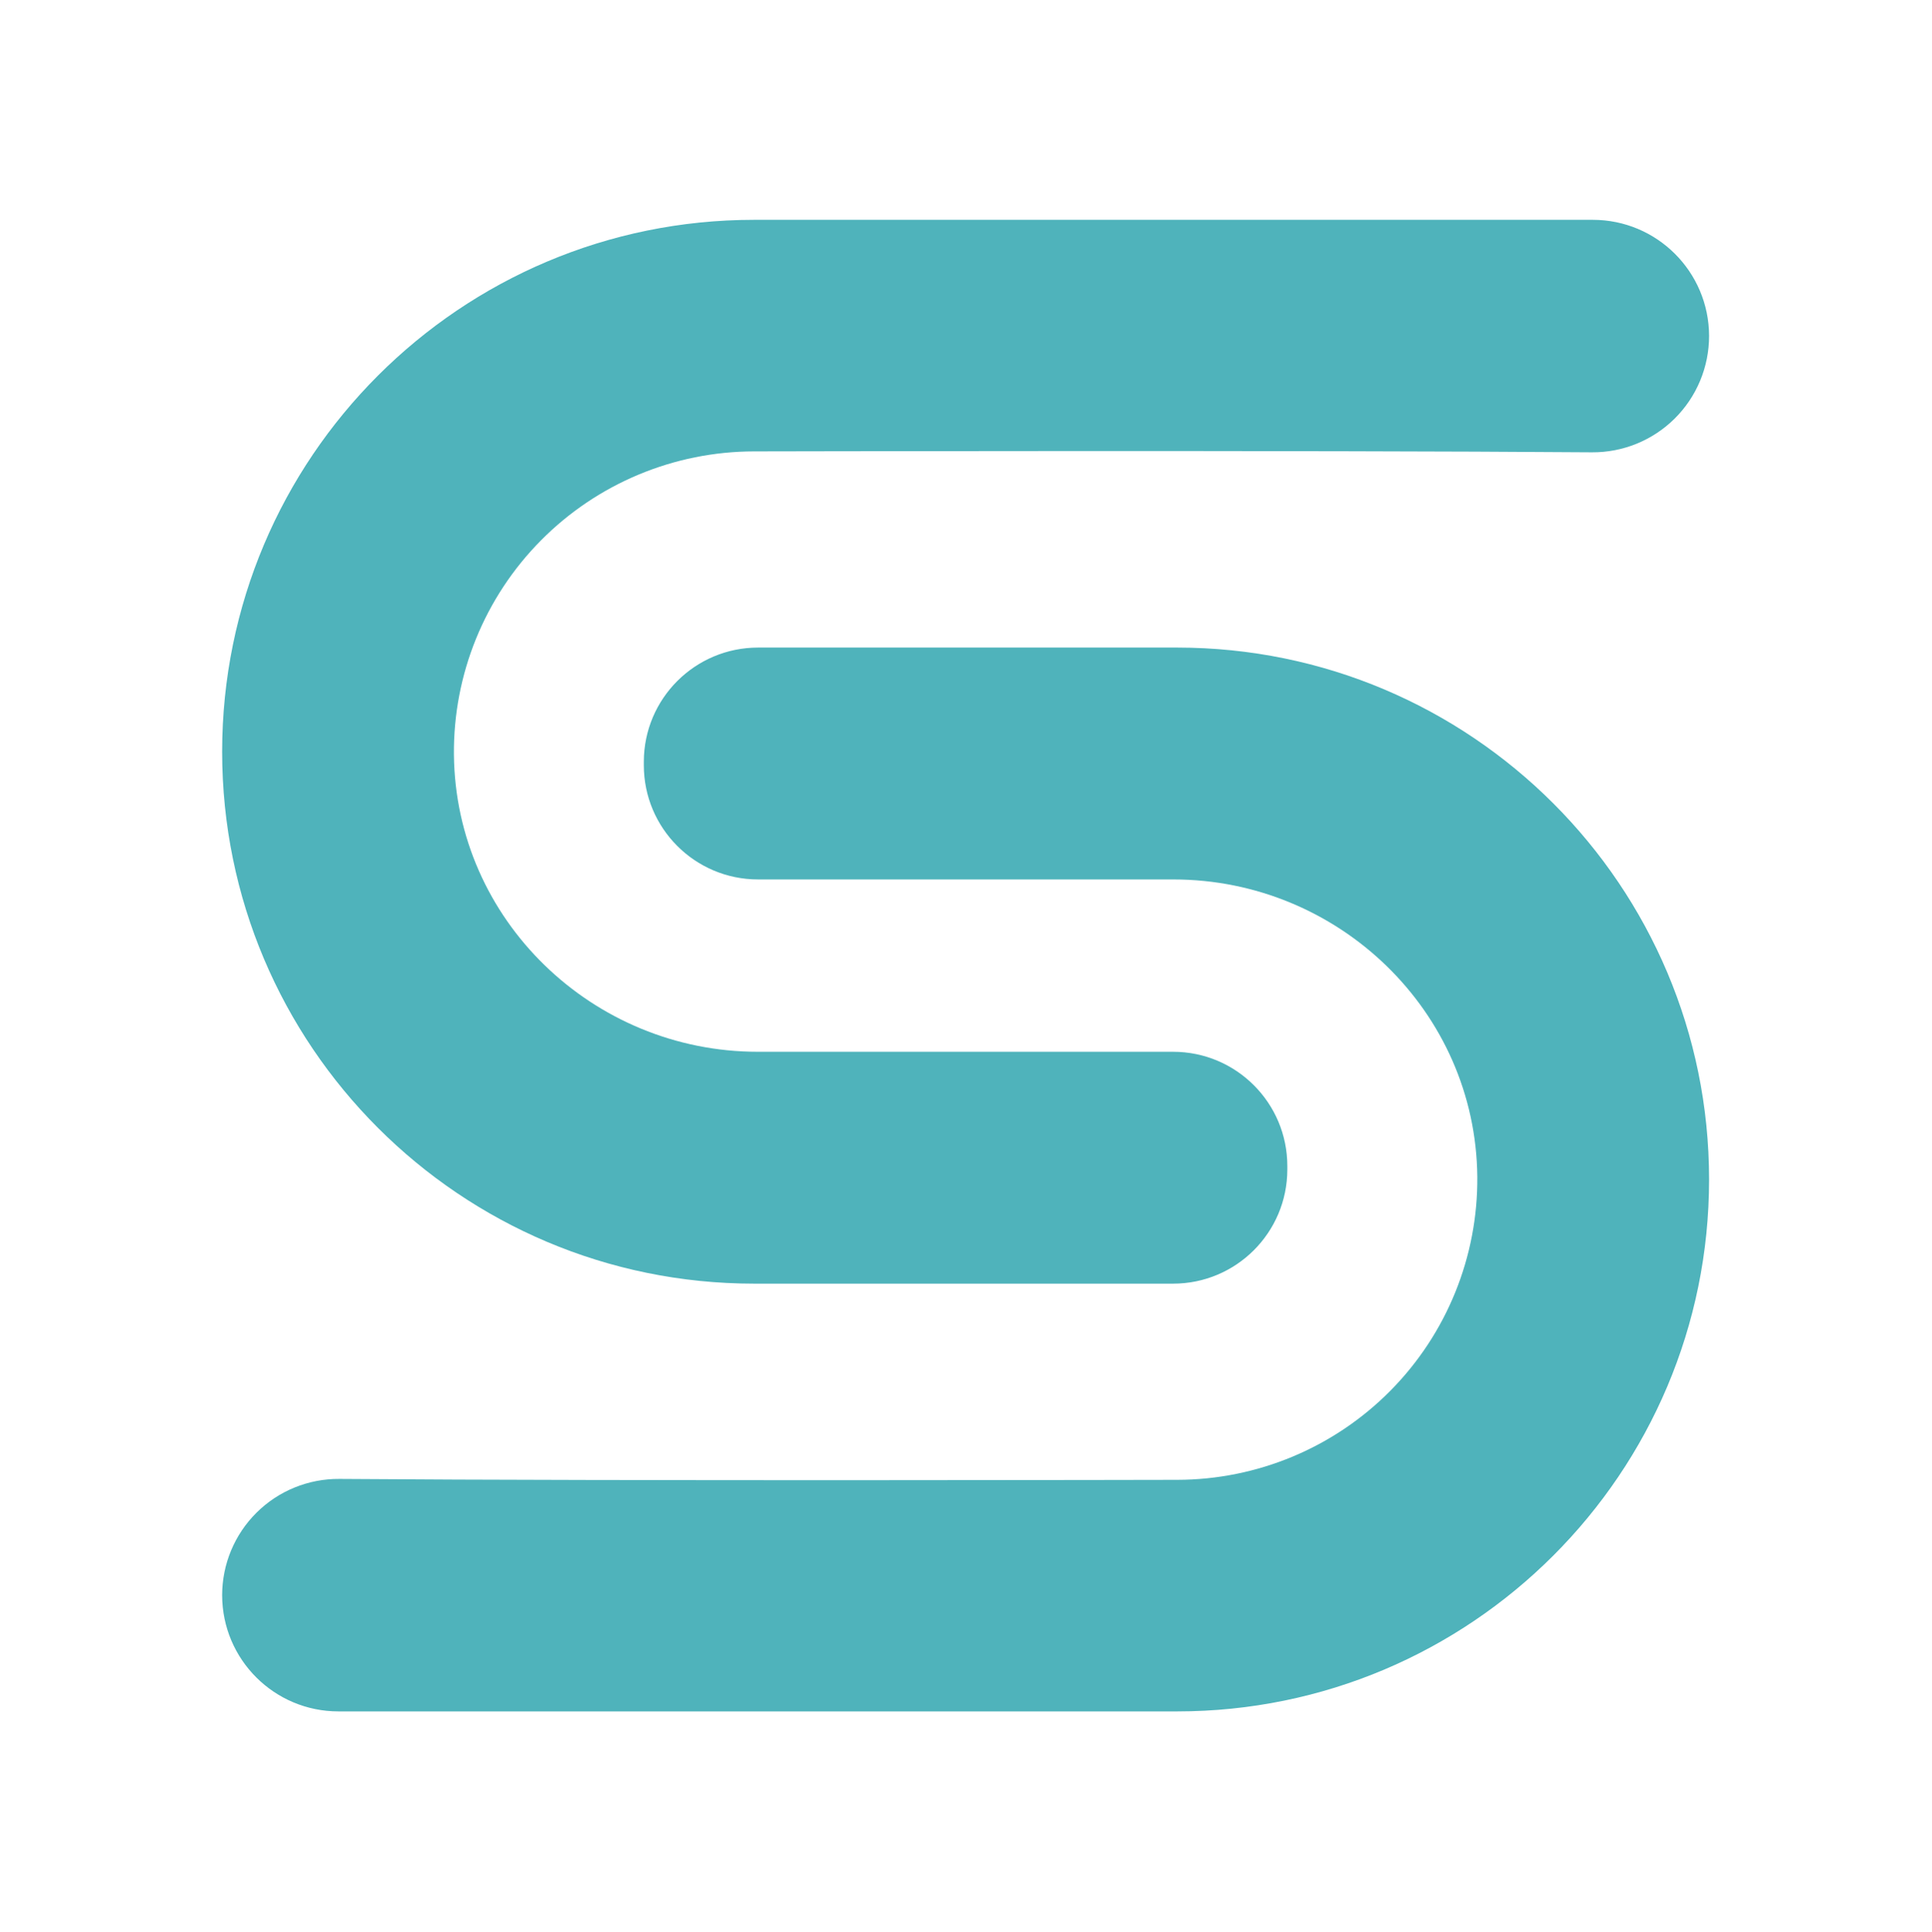
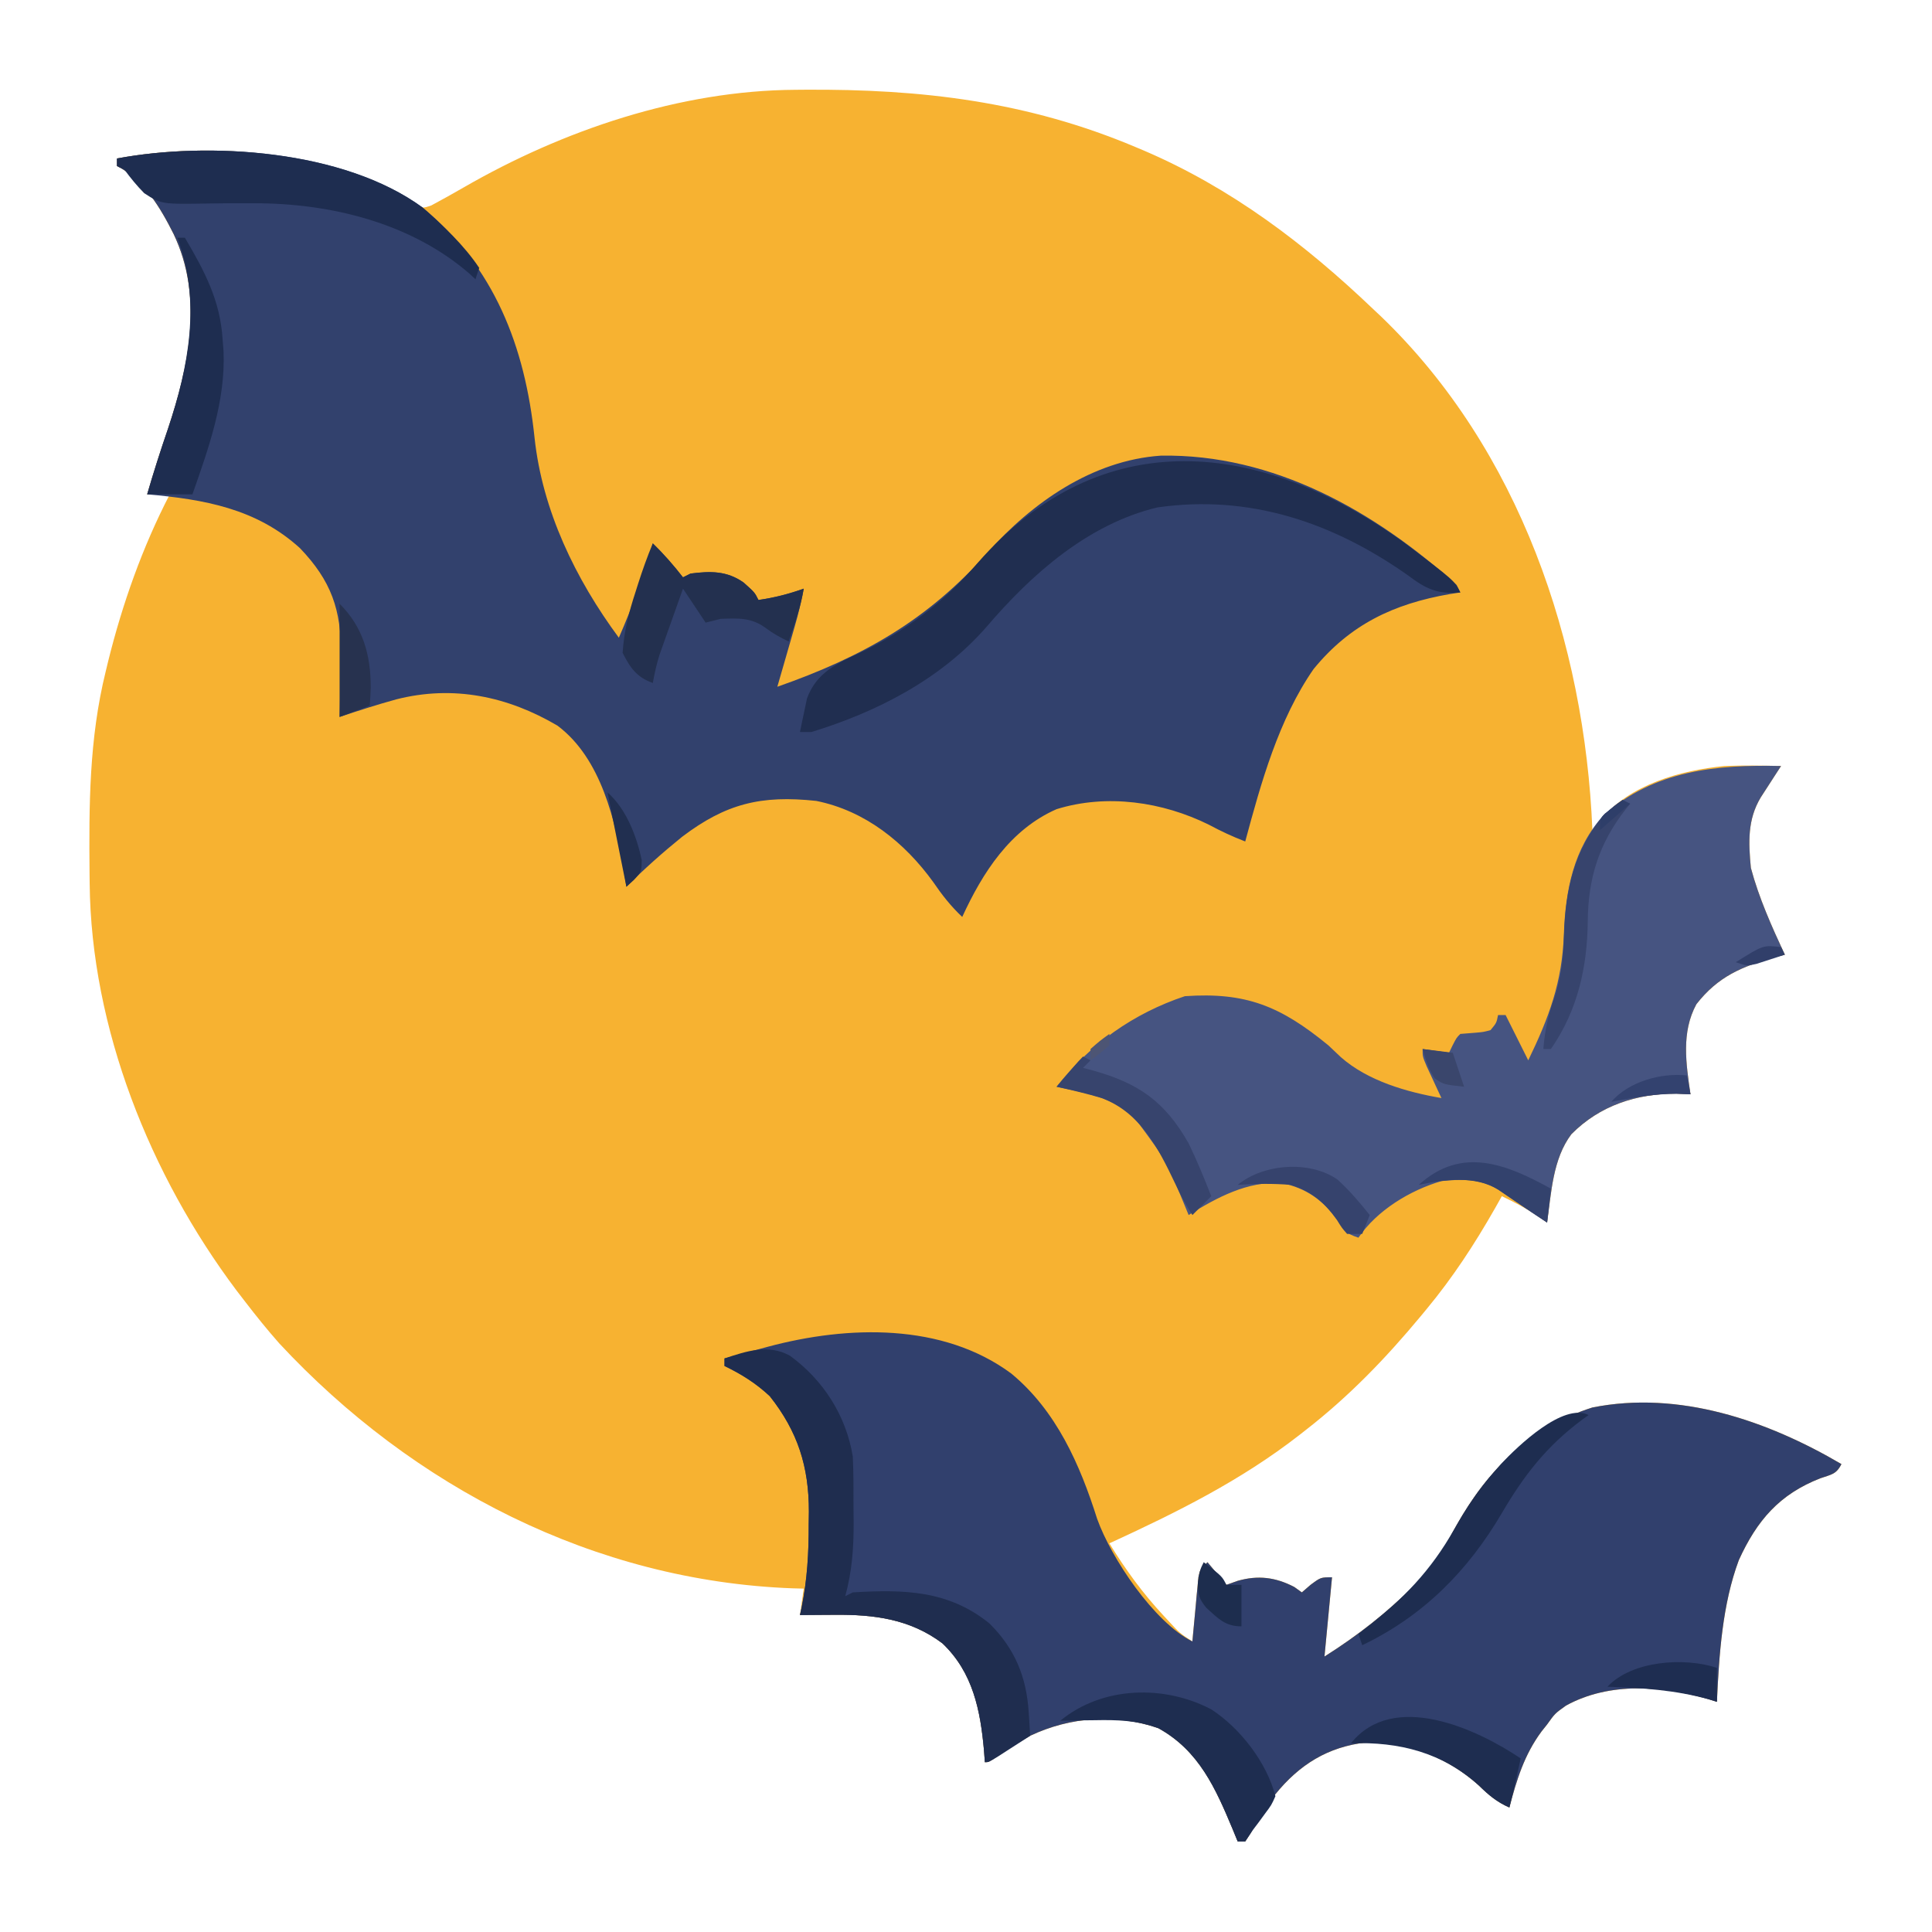
- <svg xmlns="http://www.w3.org/2000/svg" id="图层_1" data-name="图层 1" viewBox="0 0 566.93 566.93">
-   <defs>
-     <style>.cls-1{fill:#4fb3bb;}</style>
-   </defs>
-   <path class="cls-1" d="M99.37,502.4H345.56A156.16,156.16,0,0,0,501.72,346.25h0A156.16,156.16,0,0,0,345.56,190.1h-123A33.54,33.54,0,0,0,189,223.61v1a33.54,33.54,0,0,0,33.54,33.56H344.44c48.51,0,88.77,38.74,89.24,87.25a88.22,88.22,0,0,1-88.12,89s-163.09.37-245.94-.27a34.15,34.15,0,0,0-34.41,34.15h0A34.15,34.15,0,0,0,99.37,502.4Z" />
-   <path class="cls-1" d="M467.56,64.53H221.37A156.15,156.15,0,0,0,65.21,220.68h0A156.15,156.15,0,0,0,221.37,376.83h123a33.54,33.54,0,0,0,33.54-33.51v-1a33.54,33.54,0,0,0-33.54-33.56H222.49c-48.52,0-88.77-38.74-89.24-87.25a88.22,88.22,0,0,1,88.12-89s163.09-.37,245.94.27a34.15,34.15,0,0,0,34.41-34.15h0A34.15,34.15,0,0,0,467.56,64.53Z" />
+ <svg xmlns="http://www.w3.org/2000/svg" version="1.1" width="512" height="512">
+   <path d="M0 0 C1.23 -0.011 1.23 -0.011 2.485 -0.021 C33.375 -0.227 61.48 3.069 90.207 15.203 C90.875 15.483 91.543 15.764 92.23 16.053 C115.44 25.971 135.076 40.872 153.207 58.203 C153.884 58.839 154.561 59.474 155.258 60.129 C191.86 95.385 209.165 146.424 211.207 196.203 C211.957 195.267 212.708 194.331 213.48 193.367 C221.243 184.078 234.53 180.366 246.207 179.203 C251.208 179.005 256.205 179.082 261.207 179.203 C260.713 179.962 260.22 180.722 259.711 181.504 C259.07 182.498 258.43 183.492 257.77 184.516 C257.131 185.502 256.493 186.488 255.836 187.504 C252.273 193.408 252.567 199.495 253.207 206.203 C255.339 214.177 258.73 221.734 262.207 229.203 C260.939 229.532 260.939 229.532 259.645 229.867 C250.787 232.343 244.484 235.001 238.77 242.328 C234.72 249.78 236.028 258.096 237.207 266.203 C235.97 266.141 234.732 266.079 233.457 266.016 C222.811 266.066 213.219 269.146 205.648 276.773 C200.705 283.315 200.309 292.318 199.207 300.203 C198.341 299.605 197.475 299.007 196.582 298.391 C193.581 296.383 190.469 294.757 187.207 293.203 C186.601 294.279 185.995 295.356 185.371 296.465 C179.945 305.976 174.213 314.762 167.207 323.203 C166.724 323.787 166.242 324.371 165.745 324.973 C156.445 336.169 146.728 346.243 135.207 355.203 C134.658 355.634 134.109 356.065 133.543 356.508 C118.072 368.565 100.972 377.049 83.207 385.203 C87.475 392.171 92.031 398.412 97.582 404.391 C98.106 404.955 98.629 405.519 99.169 406.1 C101.889 409.034 101.889 409.034 105.207 411.203 C105.257 410.638 105.307 410.073 105.359 409.491 C105.591 406.936 105.836 404.382 106.082 401.828 C106.161 400.939 106.239 400.049 106.32 399.133 C106.404 398.282 106.488 397.431 106.574 396.555 C106.684 395.376 106.684 395.376 106.796 394.174 C107.207 392.203 107.207 392.203 109.207 390.203 C110.857 392.183 112.507 394.163 114.207 396.203 C115.197 395.853 116.187 395.502 117.207 395.141 C122.576 393.619 127.201 394.158 132.207 396.766 C132.867 397.24 133.527 397.714 134.207 398.203 C134.97 397.543 135.733 396.883 136.52 396.203 C139.207 394.203 139.207 394.203 142.207 394.203 C141.547 401.133 140.887 408.063 140.207 415.203 C149.132 409.572 156.712 403.587 164.207 396.203 C164.803 395.62 165.398 395.038 166.012 394.438 C169.881 390.296 172.441 385.392 175.177 380.471 C183.437 365.74 194.894 354.369 211.207 349.203 C234.164 344.625 257.563 352.656 277.207 364.203 C275.838 366.941 274.5 366.959 271.645 367.953 C260.776 372.186 254.81 379.138 250.02 389.641 C245.627 401.409 244.787 414.764 244.207 427.203 C243.203 426.878 243.203 426.878 242.18 426.547 C229.864 422.976 215.807 421.827 204.207 428.203 C201.29 430.286 201.29 430.286 199.207 433.203 C198.717 433.818 198.227 434.433 197.723 435.066 C193.159 441.245 191.144 447.832 189.207 455.203 C185.889 453.756 183.723 451.911 181.145 449.391 C173.202 442.193 162.188 437.562 151.332 437.965 C141.146 439.107 133.562 443.816 127.129 451.773 C124.772 455.091 122.627 458.452 120.641 462.004 C120.168 462.73 119.694 463.455 119.207 464.203 C118.547 464.203 117.887 464.203 117.207 464.203 C116.771 463.141 116.336 462.079 115.887 460.984 C111.361 450.157 106.968 440.142 96.207 434.203 C84.923 430.308 72.96 431.126 62.207 436.203 C59.151 437.972 56.207 439.825 53.289 441.812 C51.207 443.203 51.207 443.203 50.207 443.203 C50.095 441.679 50.095 441.679 49.98 440.125 C49.032 429.484 47.064 419.408 38.957 411.703 C30.373 405.237 20.775 404.04 10.395 404.141 C9.069 404.147 9.069 404.147 7.717 404.154 C5.547 404.166 3.377 404.184 1.207 404.203 C1.537 401.893 1.867 399.583 2.207 397.203 C1.235 397.177 0.263 397.152 -0.738 397.125 C-53.154 395.187 -101.372 370.302 -136.793 332.203 C-139.935 328.638 -142.899 324.972 -145.793 321.203 C-146.961 319.685 -146.961 319.685 -148.152 318.137 C-170.992 287.686 -186.658 248.703 -187.031 210.297 C-187.041 209.463 -187.051 208.629 -187.061 207.77 C-187.23 189.59 -187.173 171.964 -182.793 154.203 C-182.579 153.314 -182.364 152.424 -182.144 151.508 C-178.366 136.242 -173.04 121.182 -165.793 107.203 C-167.773 107.203 -169.753 107.203 -171.793 107.203 C-170.107 101.377 -168.263 95.627 -166.293 89.891 C-160.702 73.129 -156.821 54.888 -164.793 38.203 C-168.214 31.38 -172.717 23.741 -179.793 20.203 C-179.793 19.543 -179.793 18.883 -179.793 18.203 C-155.109 13.592 -122.67 16.181 -101.125 30.262 C-98.836 31.448 -98.836 31.448 -96.5 30.652 C-93.612 29.106 -90.756 27.519 -87.92 25.878 C-61.641 10.713 -30.584 0.175 0 0 Z " fill="#F7B231" transform="translate(210.793,23.79688)" />
+   <path d="M0 0 C19 15.801 27.117 36.707 29.659 60.984 C31.725 80.3 40.504 98.438 52 114 C55.599 105.814 58.52 97.59 61 89 C63.903 91.854 66.499 94.785 69 98 C69.66 97.67 70.32 97.34 71 97 C76.256 96.327 80.625 96.245 85.062 99.375 C88 102 88 102 89 104 C93.195 103.401 97.01 102.425 101 101 C100.355 104.419 99.554 107.739 98.59 111.082 C98.322 112.013 98.055 112.945 97.779 113.904 C97.502 114.864 97.224 115.824 96.938 116.812 C96.656 117.792 96.374 118.771 96.084 119.779 C95.391 122.187 94.696 124.594 94 127 C116.55 119.083 133.77 109.434 149.697 91.463 C161.48 78.236 177.477 66.983 195.637 65.754 C225.472 65.241 252.328 80.437 274 100 C274.33 100.66 274.66 101.32 275 102 C274.056 102.147 273.113 102.294 272.141 102.445 C257.372 105.025 245.801 110.446 236.105 122.32 C226.836 135.671 222.186 152.463 218 168 C214.655 166.717 211.53 165.256 208.375 163.562 C196.093 157.476 181.333 155.309 168 159.438 C155.713 164.827 148.415 176.214 143 188 C139.978 185.145 137.651 182.181 135.312 178.75 C127.751 168.292 117.298 159.852 104.316 157.25 C89.698 155.672 80.368 157.964 68.754 166.77 C63.614 170.932 58.678 175.322 54 180 C53.804 178.742 53.608 177.484 53.406 176.188 C51.117 162.685 47.391 146.039 35.738 137.305 C22.558 129.537 8.12 126.491 -6.971 130.335 C-12.038 131.726 -17.019 133.332 -22 135 C-21.979 134.234 -21.958 133.469 -21.937 132.68 C-21.853 129.162 -21.801 125.644 -21.75 122.125 C-21.716 120.921 -21.683 119.717 -21.648 118.477 C-21.519 106.588 -24.264 98.86 -32.516 90.258 C-44.114 79.717 -57.97 77.339 -73 76 C-71.314 70.174 -69.47 64.424 -67.5 58.688 C-61.909 41.926 -58.028 23.685 -66 7 C-69.421 0.177 -73.924 -7.462 -81 -11 C-81 -11.66 -81 -12.32 -81 -13 C-56.483 -17.58 -21.037 -15.264 0 0 Z " fill="#32416D" transform="translate(112,55)" />
+   <path d="M0 0 C11.92 9.861 18.177 24.036 22.75 38.5 C26.46 48.896 37.779 65.89 48 71 C48.075 70.152 48.075 70.152 48.152 69.288 C48.384 66.732 48.629 64.179 48.875 61.625 C48.954 60.736 49.032 59.846 49.113 58.93 C49.239 57.654 49.239 57.654 49.367 56.352 C49.441 55.566 49.514 54.781 49.589 53.971 C50 52 50 52 52 50 C53.65 51.98 55.3 53.96 57 56 C57.99 55.649 58.98 55.299 60 54.938 C65.369 53.416 69.994 53.955 75 56.562 C75.66 57.037 76.32 57.511 77 58 C78.145 57.01 78.145 57.01 79.312 56 C82 54 82 54 85 54 C84.34 60.93 83.68 67.86 83 75 C91.925 69.369 99.505 63.383 107 56 C107.596 55.417 108.191 54.835 108.805 54.234 C112.674 50.093 115.234 45.189 117.97 40.268 C126.23 25.537 137.687 14.166 154 9 C176.957 4.421 200.355 12.452 220 24 C218.631 26.738 217.293 26.756 214.438 27.75 C203.569 31.983 197.603 38.934 192.812 49.438 C188.42 61.206 187.58 74.561 187 87 C186.331 86.783 185.662 86.567 184.973 86.344 C172.657 82.773 158.599 81.623 147 88 C144.083 90.083 144.083 90.083 142 93 C141.265 93.922 141.265 93.922 140.516 94.863 C135.952 101.042 133.937 107.629 132 115 C128.682 113.553 126.516 111.708 123.938 109.188 C115.995 101.989 104.981 97.359 94.125 97.762 C83.939 98.904 76.355 103.613 69.922 111.57 C67.565 114.888 65.42 118.249 63.434 121.801 C62.961 122.527 62.487 123.252 62 124 C61.34 124 60.68 124 60 124 C59.564 122.938 59.129 121.876 58.68 120.781 C54.154 109.954 49.761 99.939 39 94 C27.716 90.105 15.753 90.923 5 96 C1.944 97.768 -1 99.622 -3.918 101.609 C-6 103 -6 103 -7 103 C-7.112 101.476 -7.112 101.476 -7.227 99.922 C-8.175 89.28 -10.143 79.205 -18.25 71.5 C-26.834 65.034 -36.432 63.837 -46.812 63.938 C-47.696 63.942 -48.58 63.947 -49.49 63.951 C-51.66 63.963 -53.83 63.981 -56 64 C-55.859 63.357 -55.719 62.715 -55.573 62.053 C-54.071 54.628 -53.665 47.501 -53.688 39.938 C-53.671 38.831 -53.655 37.724 -53.639 36.584 C-53.632 24.686 -56.563 15.399 -64 6 C-67.644 2.594 -71.52 0.156 -76 -2 C-76 -2.66 -76 -3.32 -76 -4 C-72.981 -4.819 -69.959 -5.629 -66.938 -6.438 C-65.666 -6.783 -65.666 -6.783 -64.369 -7.135 C-43.279 -12.753 -18.192 -13.472 0 0 Z " fill="#31406D" transform="translate(268,364)" />
+   <path d="M0 0 C-0.494 0.759 -0.987 1.519 -1.496 2.301 C-2.137 3.295 -2.777 4.289 -3.438 5.312 C-4.076 6.299 -4.714 7.285 -5.371 8.301 C-8.934 14.204 -8.64 20.292 -8 27 C-5.868 34.974 -2.477 42.531 1 50 C0.154 50.219 -0.691 50.438 -1.562 50.664 C-10.42 53.14 -16.723 55.798 -22.438 63.125 C-26.487 70.577 -25.179 78.893 -24 87 C-25.238 86.938 -26.475 86.876 -27.75 86.812 C-38.396 86.863 -47.988 89.943 -55.559 97.57 C-60.502 104.112 -60.898 113.115 -62 121 C-64.824 119.121 -67.646 117.241 -70.449 115.332 C-71.188 114.831 -71.926 114.329 -72.688 113.812 C-73.434 113.303 -74.18 112.794 -74.949 112.27 C-79.69 109.335 -84.602 109.442 -90 110 C-98.337 112.436 -107.109 117.77 -112 125 C-115.463 123.846 -115.728 123.2 -117.625 120.25 C-121.474 114.979 -125.916 111.818 -132.379 110.523 C-141.41 109.973 -149.519 114.354 -157 119 C-157.436 117.938 -157.871 116.876 -158.32 115.781 C-162.914 104.647 -162.914 104.647 -170 95 C-170.463 94.451 -170.926 93.902 -171.402 93.336 C-176.852 87.706 -184.621 86.615 -192 85 C-183.109 73.706 -171.658 65.553 -158 61 C-141.829 59.88 -132.674 63.61 -120 74 C-118.87 75.057 -117.744 76.119 -116.625 77.188 C-109.497 83.459 -99.194 86.415 -90 88 C-90.361 87.229 -90.722 86.458 -91.094 85.664 C-91.558 84.661 -92.022 83.658 -92.5 82.625 C-92.964 81.627 -93.428 80.63 -93.906 79.602 C-95 77 -95 77 -95 75 C-92.69 75.33 -90.38 75.66 -88 76 C-87.536 75.041 -87.536 75.041 -87.062 74.062 C-86 72 -86 72 -85 71 C-83.701 70.897 -82.401 70.794 -81.062 70.688 C-78.914 70.505 -78.914 70.505 -77 70 C-75.41 68.079 -75.41 68.079 -75 66 C-74.34 66 -73.68 66 -73 66 C-71.02 69.96 -69.04 73.92 -67 78 C-61.476 66.583 -58.001 57.266 -57.562 44.625 C-57.143 33.063 -55.041 21.836 -47 13 C-33.607 1.161 -17.085 -0.415 0 0 Z " fill="#465481" transform="translate(472,203)" />
+   <path d="M0 0 C13.45 10.131 13.45 10.131 15.023 13.277 C9.03 13.817 5.913 12.353 1.273 8.84 C-18.655 -5.251 -40.777 -12.765 -65.27 -9.25 C-83.674 -4.815 -98.541 8.382 -110.539 22.402 C-122.574 36.239 -139.579 44.968 -156.977 50.277 C-157.967 50.277 -158.957 50.277 -159.977 50.277 C-159.604 48.377 -159.202 46.482 -158.789 44.59 C-158.569 43.534 -158.348 42.478 -158.121 41.391 C-155.96 35.513 -151.772 32.904 -146.355 30.349 C-145.333 29.881 -145.333 29.881 -144.289 29.402 C-131.988 23.499 -121.753 15.832 -112.879 5.449 C-79.989 -32.101 -37.769 -27.066 0 0 Z " fill="#202E50" transform="translate(371.9766,143.7227)" />
+   <path d="M0 0 C8.854 6.417 14.946 15.914 16.703 26.75 C16.925 31.331 16.888 35.914 16.891 40.5 C16.903 41.737 16.915 42.975 16.928 44.25 C16.939 51.082 16.509 57.154 14.703 63.75 C15.363 63.42 16.023 63.09 16.703 62.75 C30.103 61.945 42.027 62.147 52.918 70.98 C59.677 77.68 62.751 85.194 63.328 94.625 C63.44 96.354 63.44 96.354 63.555 98.117 C63.604 98.986 63.653 99.855 63.703 100.75 C61.892 101.919 60.079 103.085 58.266 104.25 C57.256 104.9 56.247 105.549 55.207 106.219 C52.703 107.75 52.703 107.75 51.703 107.75 C51.591 106.226 51.591 106.226 51.477 104.672 C50.528 94.03 48.56 83.955 40.453 76.25 C31.87 69.784 22.272 68.587 11.891 68.688 C11.007 68.692 10.123 68.697 9.213 68.701 C7.043 68.713 4.873 68.731 2.703 68.75 C2.844 68.107 2.985 67.465 3.13 66.803 C4.633 59.378 5.038 52.251 5.016 44.688 C5.032 43.581 5.048 42.474 5.064 41.334 C5.071 29.436 2.14 20.149 -5.297 10.75 C-8.941 7.344 -12.816 4.906 -17.297 2.75 C-17.297 2.09 -17.297 1.43 -17.297 0.75 C-11.454 -1.198 -5.714 -3.11 0 0 Z " fill="#1F2D4F" transform="translate(209.2969,359.25)" />
+   <path d="M0 0 C5.445 4.787 10.972 9.958 15 16 C14.505 17.485 14.505 17.485 14 19 C13.464 18.504 12.928 18.007 12.375 17.496 C-3.125 4.061 -24.48 -1.165 -44.645 -1.133 C-45.391 -1.135 -46.138 -1.136 -46.908 -1.138 C-49.992 -1.141 -53.074 -1.139 -56.157 -1.079 C-69.233 -0.855 -69.233 -0.855 -73.783 -3.804 C-75.732 -5.773 -77.358 -7.776 -79 -10 C-79.66 -10.33 -80.32 -10.66 -81 -11 C-81 -11.66 -81 -12.32 -81 -13 C-56.605 -17.557 -20.9 -15.333 0 0 Z " fill="#1E2D50" transform="translate(112,55)" />
+   <path d="M0 0 C7.678 4.983 14.696 14.07 17 23 C15.953 25.352 15.953 25.352 14.25 27.625 C13.698 28.38 13.147 29.136 12.578 29.914 C12.057 30.602 11.537 31.291 11 32 C10.34 32.99 9.68 33.98 9 35 C8.34 35 7.68 35 7 35 C6.564 33.938 6.129 32.876 5.68 31.781 C1.154 20.954 -3.239 10.939 -14 5 C-19.741 2.881 -24.915 2.756 -30.938 2.875 C-31.812 2.884 -32.687 2.893 -33.588 2.902 C-35.725 2.926 -37.863 2.962 -40 3 C-28.831 -6.171 -12.482 -6.563 0 0 Z " fill="#1E2D50" transform="translate(321,453)" />
+   <path d="M0 0 C2.93 2.825 5.502 5.788 8 9 C8.66 8.67 9.32 8.34 10 8 C15.256 7.327 19.625 7.245 24.062 10.375 C27 13 27 13 28 15 C32.195 14.401 36.01 13.425 40 12 C39.218 16.847 37.602 21.377 36 26 C33.794 24.936 31.897 23.922 29.938 22.438 C26.12 19.605 22.599 19.839 18 20 C16.68 20.33 15.36 20.66 14 21 C12.02 18.03 10.04 15.06 8 12 C6.85 15.228 5.705 18.457 4.562 21.688 C4.237 22.6 3.912 23.512 3.576 24.451 C3.107 25.781 3.107 25.781 2.629 27.137 C2.341 27.948 2.053 28.76 1.756 29.596 C0.985 32.048 0.458 34.473 0 37 C-4.249 35.483 -6.015 32.97 -8 29 C-7.627 23.308 -6.335 18.212 -4.562 12.812 C-4.345 12.127 -4.128 11.442 -3.904 10.736 C-2.738 7.097 -1.472 3.527 0 0 Z " fill="#23304F" transform="translate(173,144)" />
+   <path d="M0 0 C0.66 0 1.32 0 2 0 C7.191 8.837 11.363 16.561 12 27 C12.08 28.013 12.16 29.026 12.242 30.07 C12.793 43.259 8.304 55.703 4 68 C0.04 68 -3.92 68 -8 68 C-6.298 62.176 -4.471 56.426 -2.5 50.688 C3.008 34.175 6.353 16.828 0 0 Z " fill="#1E2D50" transform="translate(47,63)" />
+   <path d="M0 0 C-0.557 0.401 -1.114 0.802 -1.688 1.215 C-11.127 8.247 -17.088 15.906 -23 26 C-31.985 41.29 -43.812 53.249 -60 61 C-60.495 59.515 -60.495 59.515 -61 58 C-60.383 57.527 -59.765 57.054 -59.129 56.566 C-49.081 48.721 -41.871 41.313 -35.594 30.241 C-32.485 24.757 -29.198 19.728 -25 15 C-24.388 14.306 -23.775 13.613 -23.145 12.898 C-18.827 8.296 -6.736 -3.368 0 0 Z " fill="#1E2D50" transform="translate(421,375)" />
+   <path d="M0 0 C-0.312 1.417 -0.624 2.833 -0.938 4.25 C-1.112 5.039 -1.286 5.828 -1.465 6.641 C-1.948 8.769 -2.462 10.885 -3 13 C-6.318 11.553 -8.484 9.708 -11.062 7.188 C-20.712 -1.557 -32.247 -4.47 -45 -4 C-33.762 -18.047 -11.69 -7.868 0 0 Z " fill="#1E2D50" transform="translate(403,466)" />
+   <path d="M0 0 C0.66 0.33 1.32 0.66 2 1 C1.34 1.66 0.68 2.32 0 3 C0.846 3.219 1.691 3.438 2.562 3.664 C14.784 7.081 21.678 11.889 28 23 C30.223 27.573 32.139 32.269 34 37 C32.35 38.65 30.7 40.3 29 42 C27.157 39.235 25.756 36.448 24.336 33.452 C19.884 24.143 15.227 14.92 5 11 C1.03 9.848 -2.961 8.876 -7 8 C-6.021 6.854 -5.042 5.708 -4.062 4.562 C-3.517 3.924 -2.972 3.286 -2.41 2.629 C-1.632 1.73 -0.841 0.841 0 0 Z " fill="#37446D" transform="translate(287,280)" />
+   <path d="M0 0 C0.66 0.33 1.32 0.66 2 1 C1.602 1.496 1.203 1.993 0.793 2.504 C-6.263 11.551 -9.117 20.712 -9.226 32.092 C-9.344 44.309 -11.908 55.789 -19 66 C-19.66 66 -20.32 66 -21 66 C-20.611 61.04 -19.657 56.883 -18 52.188 C-16.156 46.517 -15.662 41.4 -15.5 35.5 C-15.131 23.721 -12.774 13.225 -5 4 C-2.125 1.438 -2.125 1.438 0 0 Z " fill="#37446D" transform="translate(430,212)" />
+   <path d="M0 0 C3.164 2.872 5.904 6.087 8.566 9.422 C7.906 11.072 7.246 12.722 6.566 14.422 C5.246 14.422 3.926 14.422 2.566 14.422 C1.18 12.848 1.18 12.848 -0.121 10.734 C-3.487 6.032 -6.842 3.131 -12.434 1.422 C-17.135 1.039 -21.73 1.121 -26.434 1.422 C-19.626 -4.17 -7.416 -5.13 0 0 Z " fill="#36436D" transform="translate(354.4336,312.5781)" />
+   <path d="M0 0 C-0.33 2.97 -0.66 5.94 -1 9 C-2.207 8.196 -2.207 8.196 -3.438 7.375 C-3.979 7.015 -4.52 6.656 -5.078 6.285 C-6.489 5.342 -7.895 4.39 -9.297 3.434 C-10.086 2.899 -10.875 2.364 -11.688 1.812 C-12.434 1.303 -13.18 0.794 -13.949 0.27 C-20.076 -3.523 -28.222 -2.427 -35 -1 C-23.611 -11.399 -11.647 -6.412 0 0 Z " fill="#33426D" transform="translate(411,315)" />
+   <path d="M0 0 C0 2.97 0 5.94 0 9 C-0.669 8.795 -1.338 8.59 -2.027 8.379 C-11.015 5.858 -19.729 5.319 -29 5 C-22.601 -1.889 -8.67 -2.89 0 0 Z " fill="#1E2D51" transform="translate(455,442)" />
+   <path d="M0 0 C6.214 6.214 8.25 13.508 8.25 22.25 C8.187 23.834 8.112 25.418 8 27 C5.36 27.99 2.72 28.98 0 30 C0 20.1 0 10.2 0 0 Z " fill="#27324F" transform="translate(90,160)" />
+   <path d="M0 0 C4.875 3.75 4.875 3.75 6 6 C7.32 6 8.64 6 10 6 C10 9.63 10 13.26 10 17 C5.657 17 3.822 14.908 0.68 12.082 C-1.203 9.748 -1.552 8.646 -1.562 5.688 C-1 2 -1 2 0 0 Z " fill="#1D2D4E" transform="translate(319,414)" />
+   <path d="M0 0 C4.936 4.33 7.728 11.595 9.062 17.938 C9 21 9 21 6.996 23.191 C6.337 23.788 5.679 24.385 5 25 C3.333 16.667 1.667 8.333 0 0 Z " fill="#212F50" transform="translate(161,210)" />
+   <path d="M0 0 C0.33 1.65 0.66 3.3 1 5 C-0.856 4.938 -0.856 4.938 -2.75 4.875 C-8.616 4.856 -14.253 5.911 -20 7 C-15.419 1.653 -6.851 -0.741 0 0 Z " fill="#33426F" transform="translate(447,285)" />
+   <path d="M0 0 C2.64 0.33 5.28 0.66 8 1 C8.99 3.97 9.98 6.94 11 10 C5.587 9.399 5.587 9.399 3.25 7.812 C1.563 5.366 0.82 2.839 0 0 Z " fill="#3A466C" transform="translate(377,278)" />
+   <path d="M0 0 C0.33 0.66 0.66 1.32 1 2 C-0.601 2.532 -2.206 3.05 -3.812 3.562 C-4.706 3.853 -5.599 4.143 -6.52 4.441 C-9 5 -9 5 -12 4 C-4.714 -0.571 -4.714 -0.571 0 0 Z " fill="#313F6A" transform="translate(472,251)" />
+   <path d="M0 0 C0.66 0.33 1.32 0.66 2 1 C-1.96 4.465 -1.96 4.465 -6 8 C-6 5 -6 5 -4.688 3.613 C-3.125 2.409 -1.562 1.204 0 0 Z " fill="#2E3E69" transform="translate(430,212)" />
+   <path d="M0 0 C0 0.99 0 1.98 0 3 C-2.5 5.188 -2.5 5.188 -5 7 C-5 6.01 -5 5.02 -5 4 C-2.5 1.812 -2.5 1.812 0 0 Z " fill="#4D5574" transform="translate(294,274)" />
</svg>
